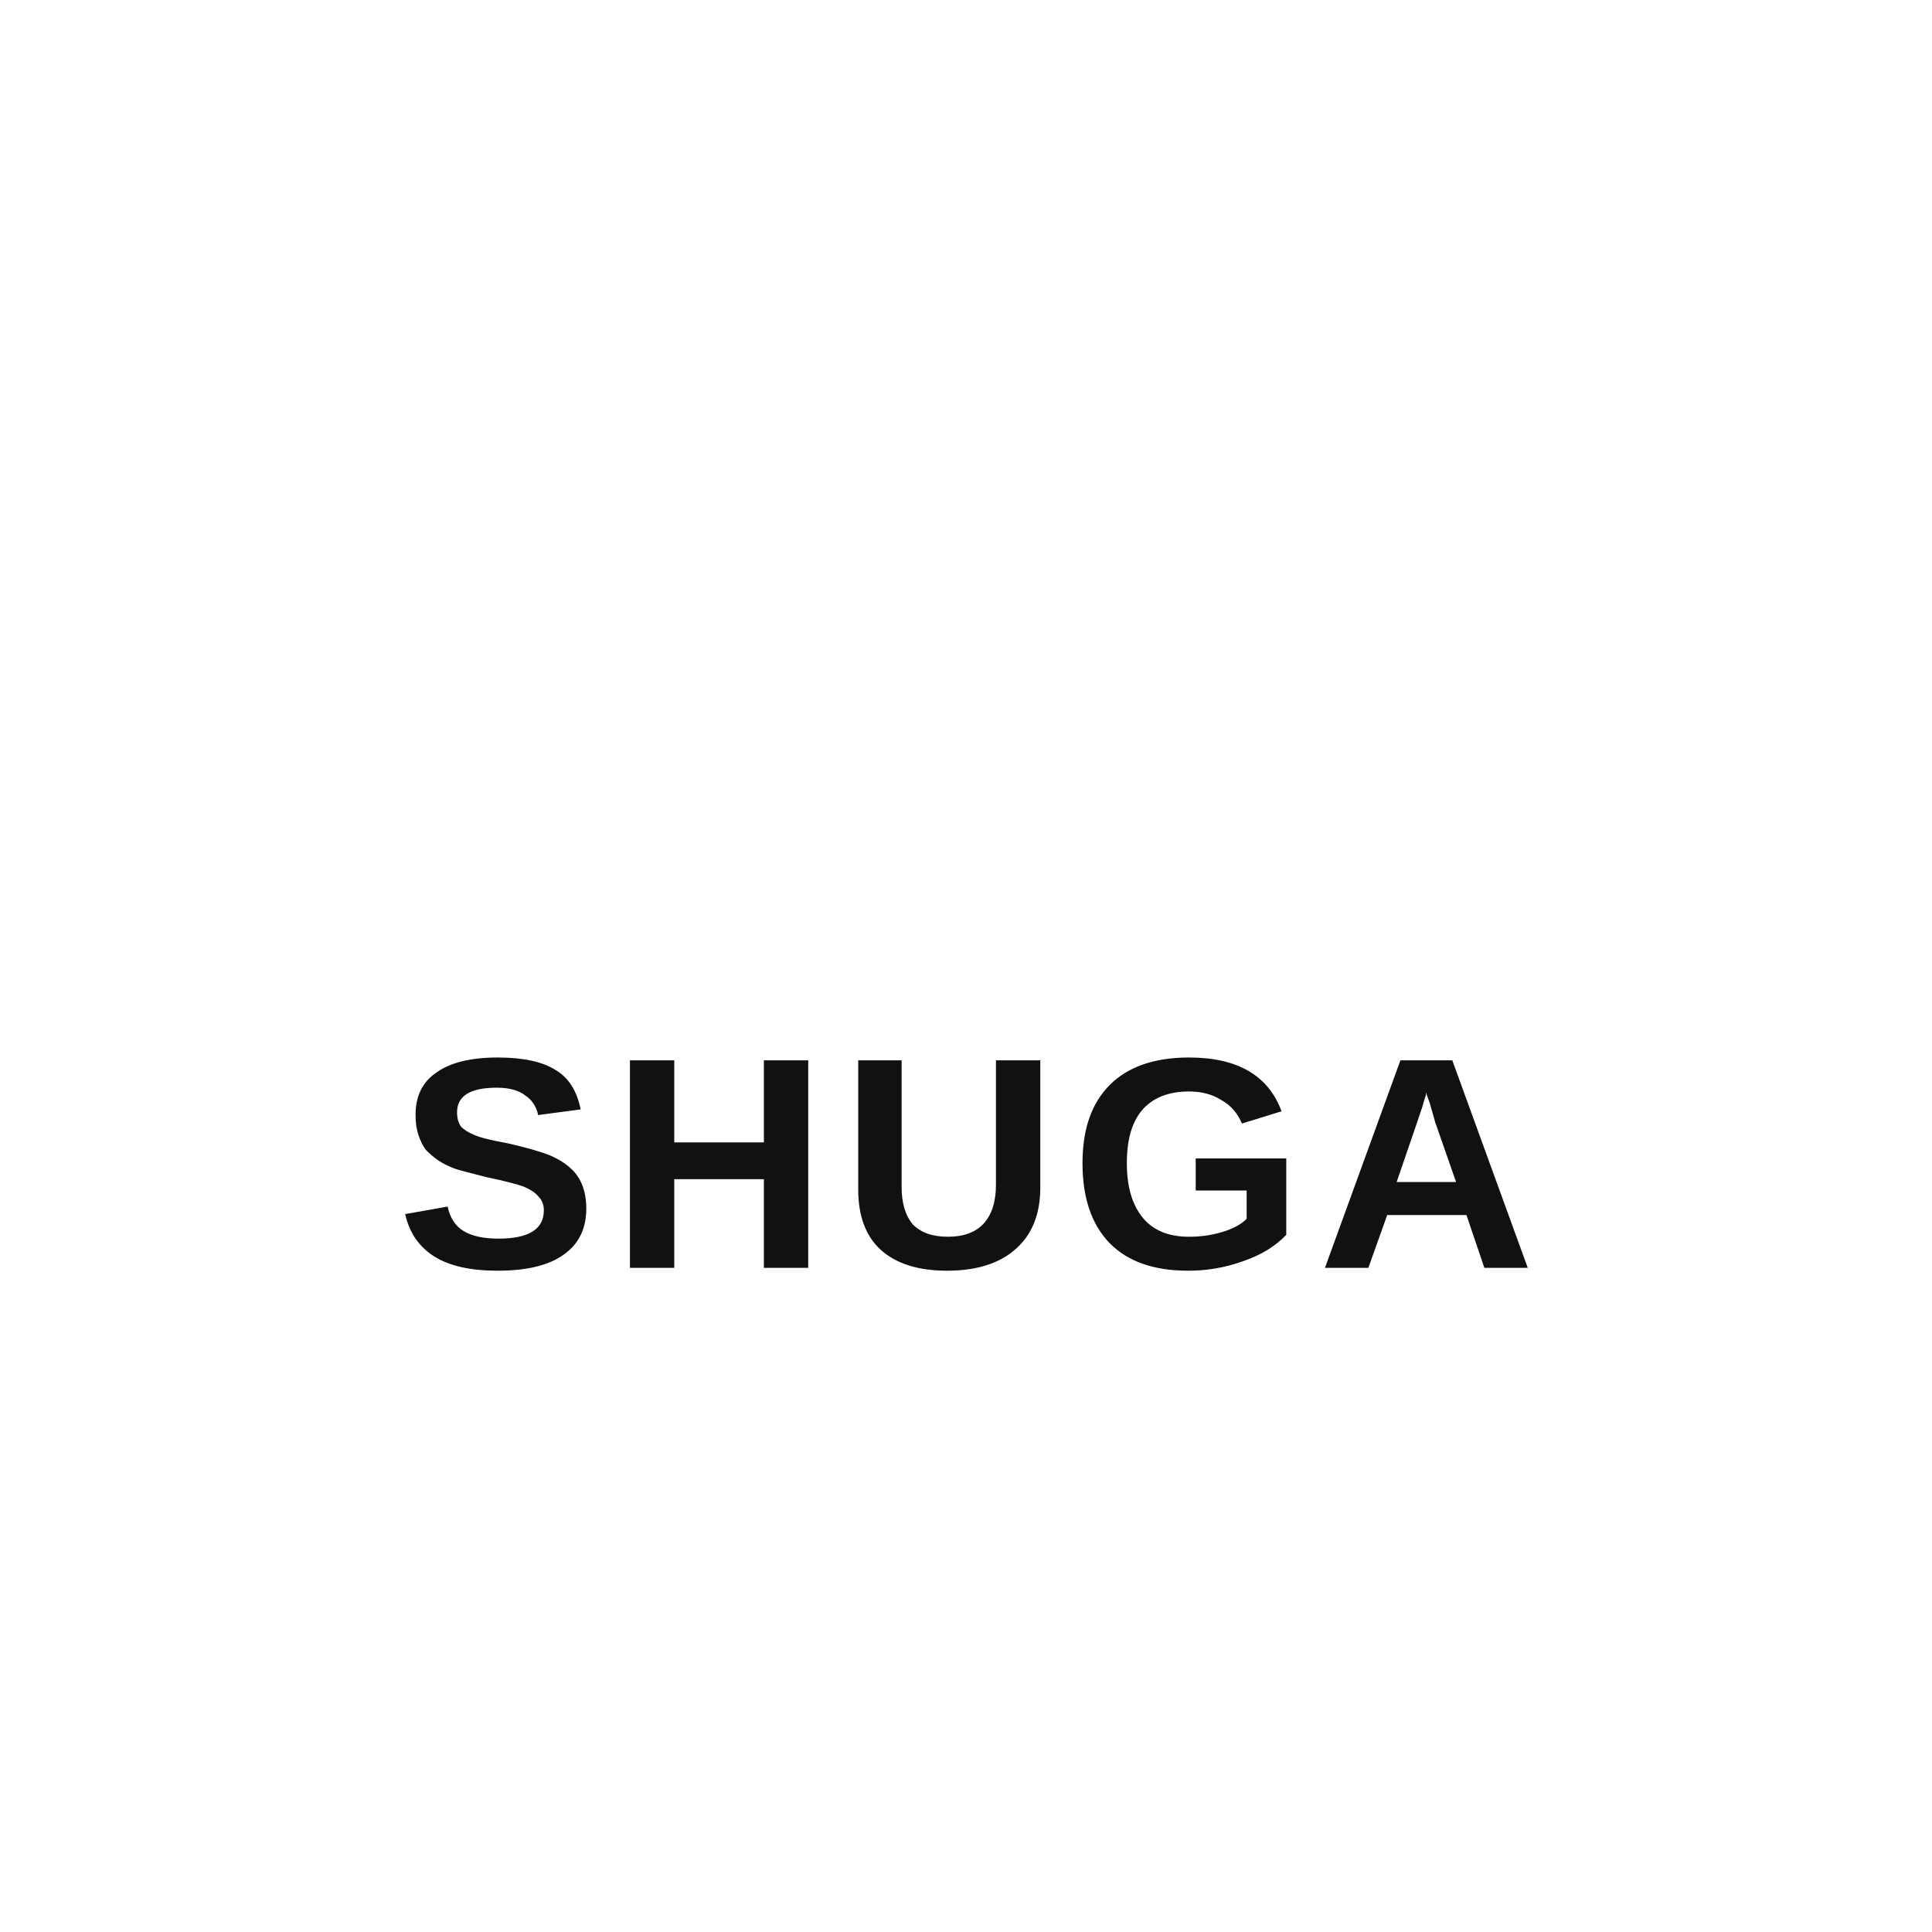
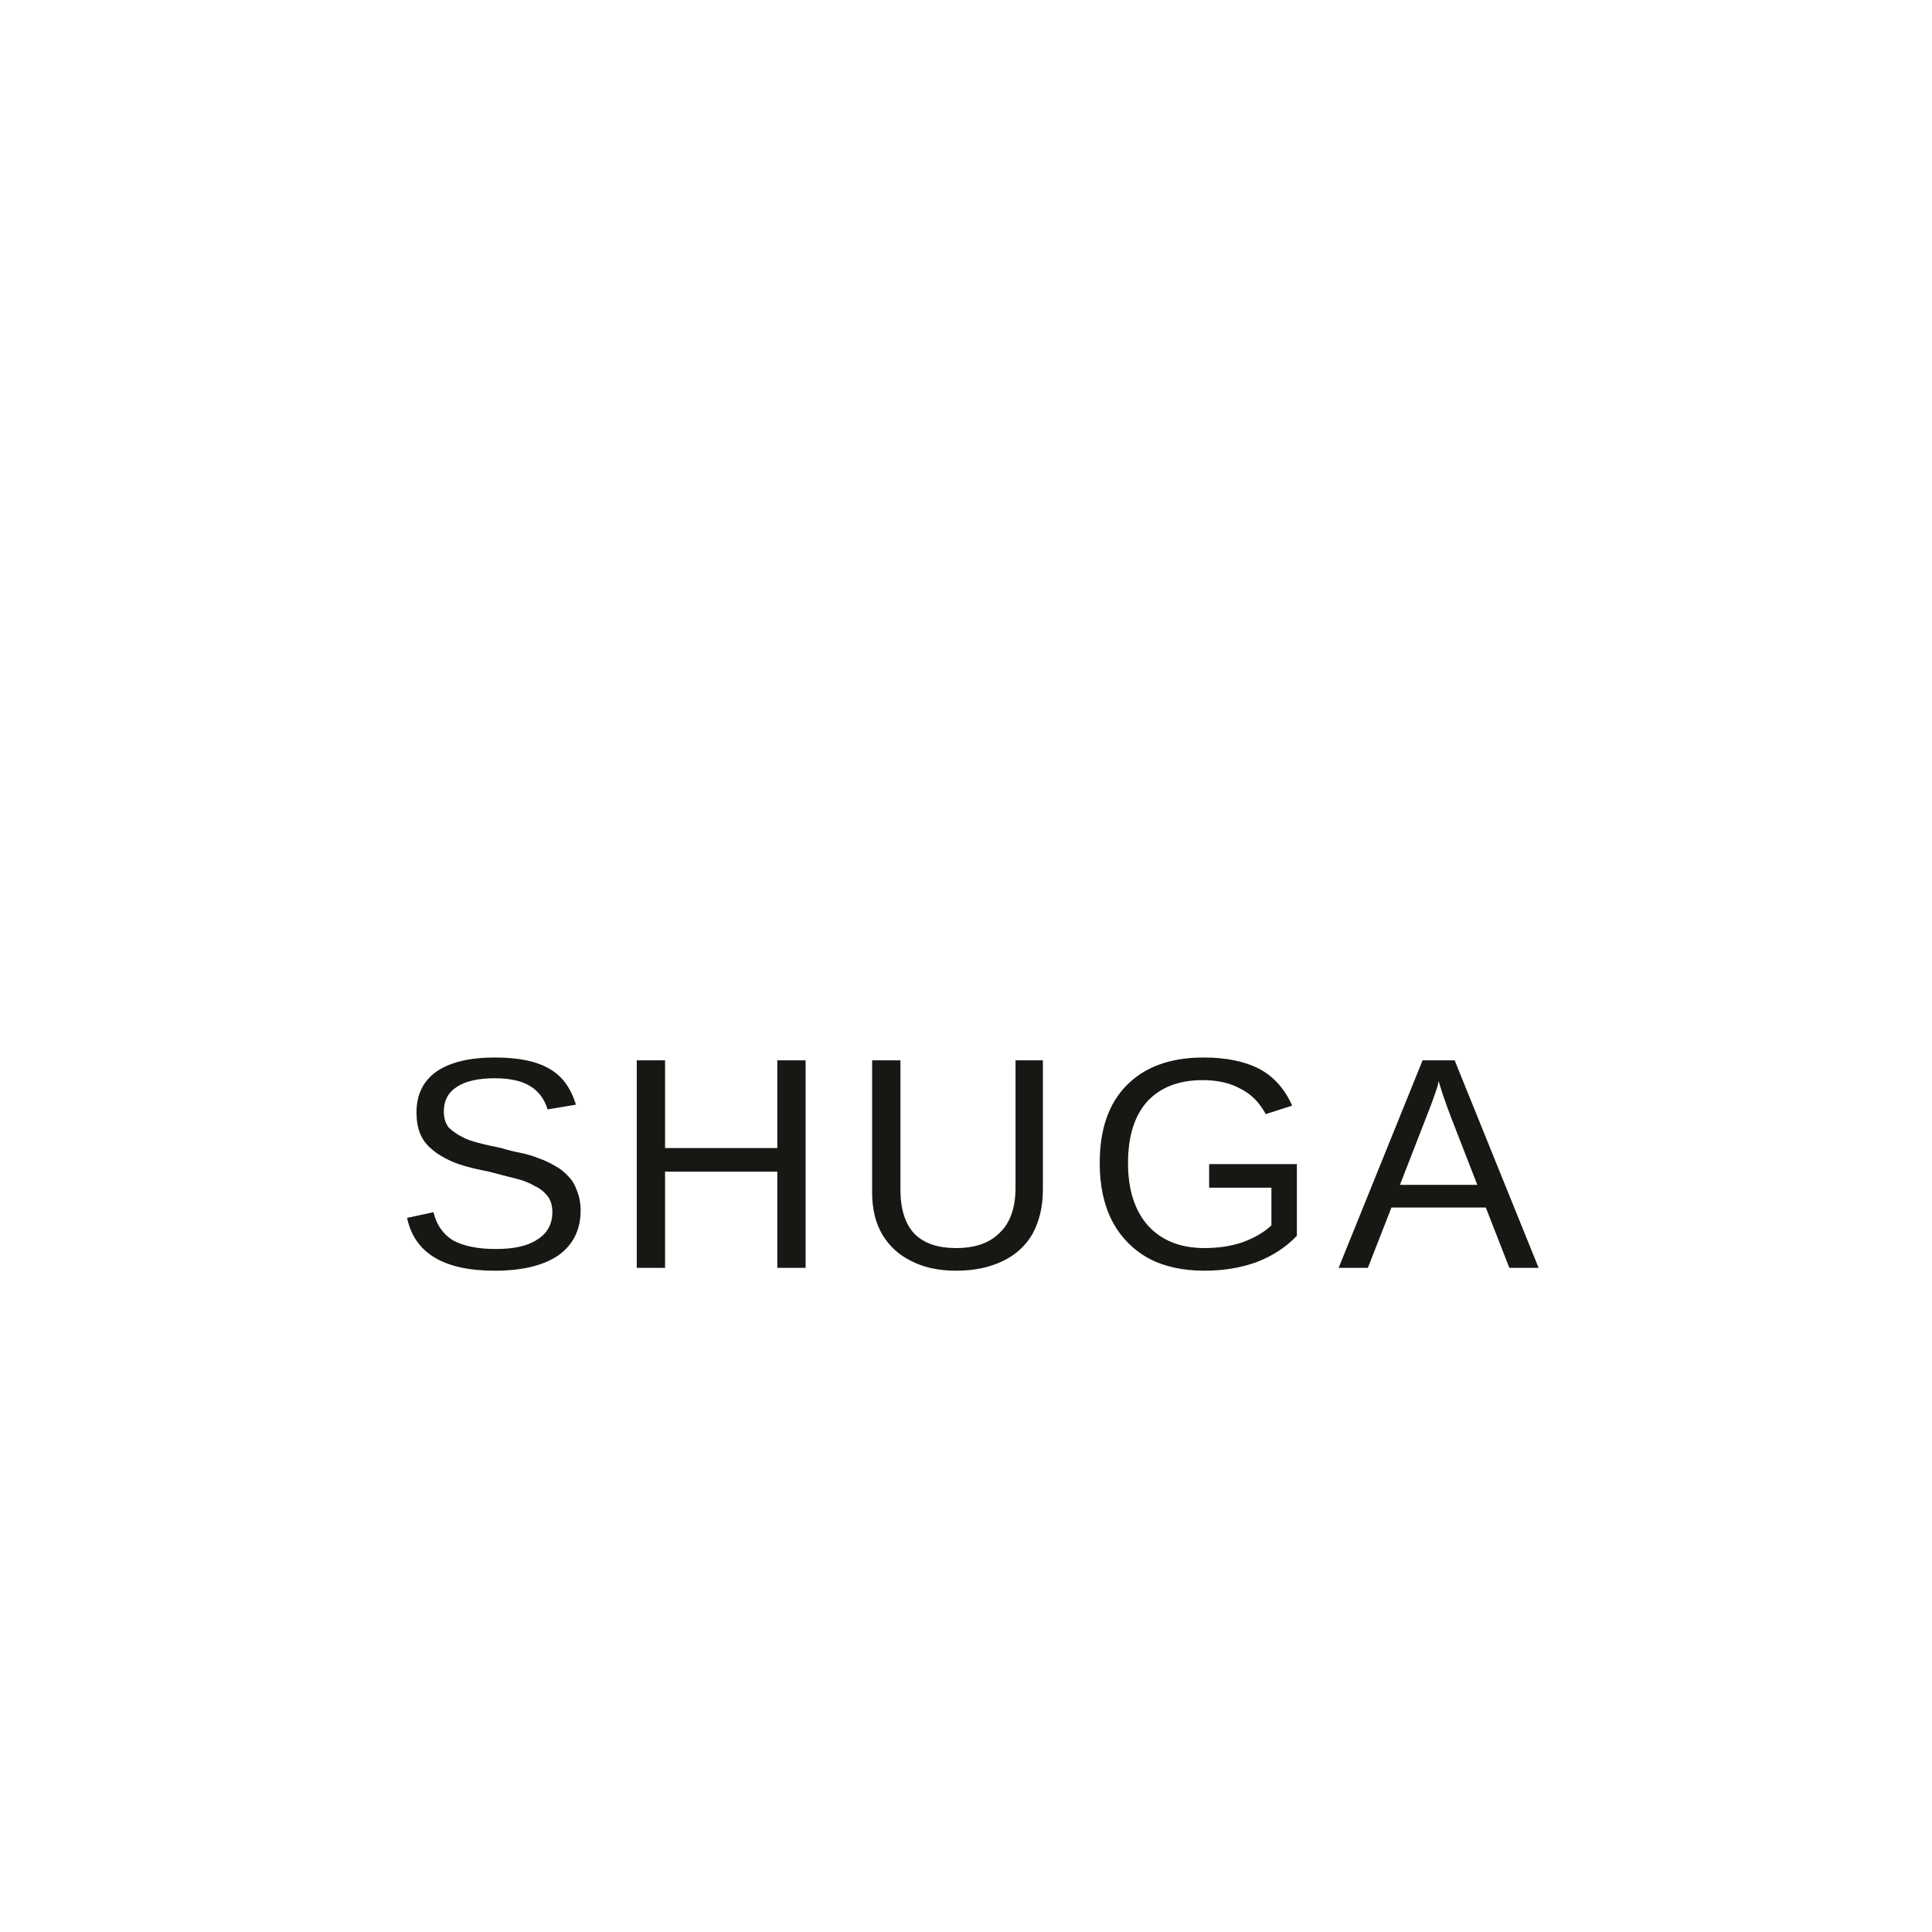
<svg xmlns="http://www.w3.org/2000/svg" viewBox="0 0 32 32">
  <rect width="32" height="32" fill="#ffffff" />
-   <text x="16" y="21" text-anchor="middle" font-family="Arial, Helvetica, sans-serif" font-size="5" font-weight="600" letter-spacing="0.04em" fill="#111111">SHUGA</text>
+   <text x="16" y="21" text-anchor="middle" font-family="Arial, Helvetica, sans-serif" font-size="5" font-weight="400" letter-spacing="0.06em" fill="#191713">SHUGA</text>
</svg>
